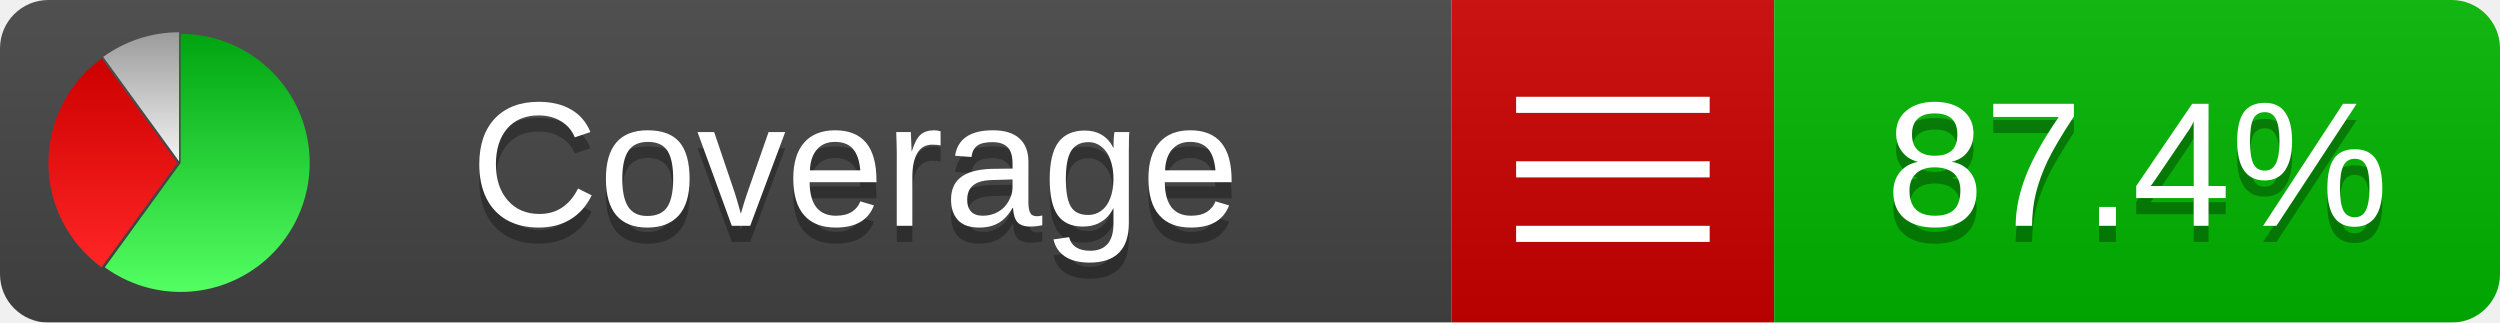
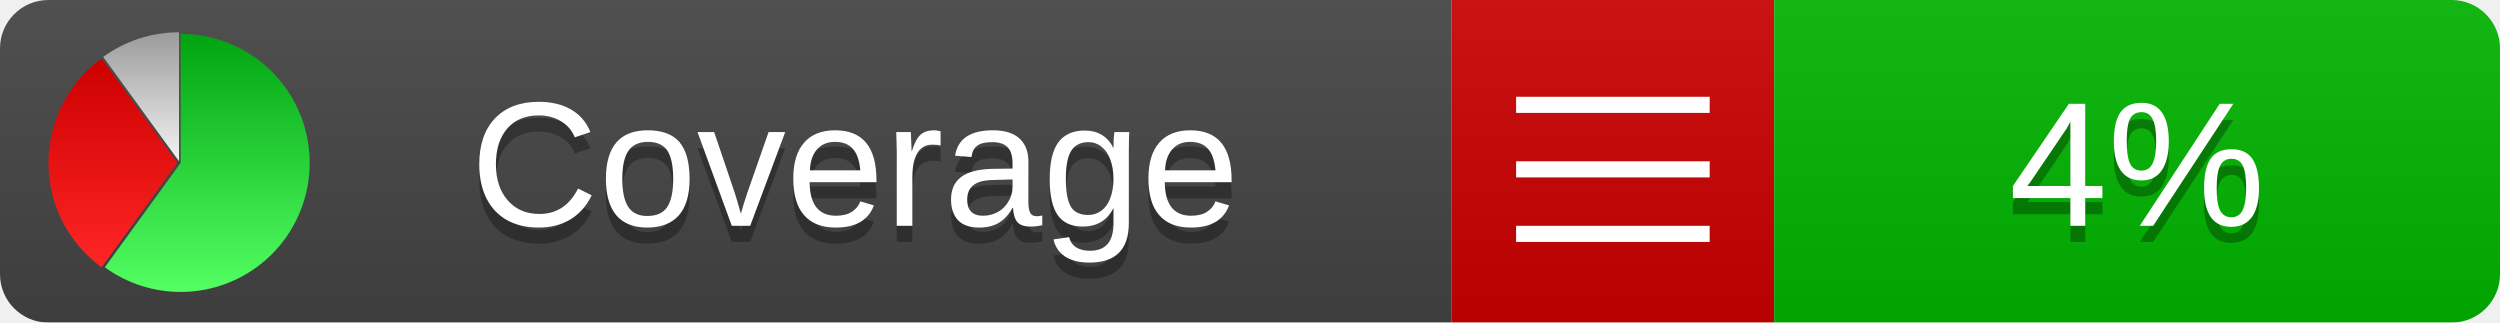
<svg xmlns="http://www.w3.org/2000/svg" xmlns:xlink="http://www.w3.org/1999/xlink" width="155" height="20">
  <style type="text/css">
          
            @keyframes fadeout {
              0 % { visibility: visible; opacity: 1; }
              40% { visibility: visible; opacity: 1; }
              50% { visibility: hidden; opacity: 0; }
              90% { visibility: hidden; opacity: 0; }
              100% { visibility: visible; opacity: 1; }
            }
            @keyframes fadein {
              0% { visibility: hidden; opacity: 0; }
              40% { visibility: hidden; opacity: 0; }
              50% { visibility: visible; opacity: 1; }
              90% { visibility: visible; opacity: 1; }
              100% { visibility: hidden; opacity: 0; }
            }
            .linecoverage {
                animation-duration: 10s;
                animation-name: fadeout;
                animation-iteration-count: infinite;
            }
            .branchcoverage {
                animation-duration: 10s;
                animation-name: fadein;
                animation-iteration-count: infinite;
            }
          
    </style>
  <defs>
    <linearGradient id="gradient" x2="0" y2="100%">
      <stop offset="0" stop-color="#bbb" stop-opacity=".1" />
      <stop offset="1" stop-opacity=".1" />
    </linearGradient>
    <linearGradient id="green" x2="0" y2="100%">
      <stop offset="0" stop-color="#00A410" />
      <stop offset="1" stop-color="#53FF63" />
    </linearGradient>
    <linearGradient id="red" x2="0" y2="100%">
      <stop offset="0" stop-color="#C00" />
      <stop offset="1" stop-color="#FF2525" />
    </linearGradient>
    <linearGradient id="gray" x2="0" y2="100%">
      <stop offset="0" stop-color="#9B9B9B" />
      <stop offset="1" stop-color="#F3F3F3" />
    </linearGradient>
    <mask id="mask">
      <rect width="155" height="20" rx="3" fill="#fff" />
    </mask>
    <g id="icon">
      <path style="fill:url(#green);" d="M205,202.5 l0,-200 a200,200 0 1,1 -117.558,361.803 z" />
      <path style="fill:url(#red);" d="M200,202.5 l-117.558,161.803 a200,200 0 0,1 0,-323.607 z" />
      <path style="fill:url(#gray);" d="M202.5,200 l-117.558,-161.803 a200,200 0 0,1 117.558,-38.196 z" />
    </g>
  </defs>
  <g mask="url(#mask)">
    <rect x="0" y="0" width="90" height="20" fill="#444" />
    <rect x="90" y="0" width="20" height="20" fill="#c00" />
    <rect x="110" y="0" width="45" height="20" fill="#00B600" />
    <rect x="0" y="0" width="155" height="20" fill="url(#gradient)" />
  </g>
  <g>
    <path class="" stroke="#fff" d="M94 6.5 h12 M94 10.5 h12 M94 14.5 h12" />
  </g>
  <g fill="#fff" text-anchor="middle" font-family="Verdana,Arial,Geneva,sans-serif" font-size="11">
    <a xlink:href="https://github.com/danielpalme/ReportGenerator" target="_top">
      <use xlink:href="#icon" transform="translate(3,2) scale(.04)" />
    </a>
    <text x="53" y="15" fill="#010101" fill-opacity=".3">Coverage</text>
    <text x="53" y="14" fill="#fff">Coverage</text>
-     <text class="" x="132.5" y="15" fill="#010101" fill-opacity=".3">87.4%</text>
-     <text class="" x="132.5" y="14">87.4%</text>
+     <text class="" x="132.5" y="15" fill="#010101" fill-opacity=".3">4%</text>
+     <text class="" x="132.5" y="14">4%</text>
  </g>
  <g>
    <rect class="" x="90" y="0" width="65" height="20" fill-opacity="0" />
  </g>
</svg>
